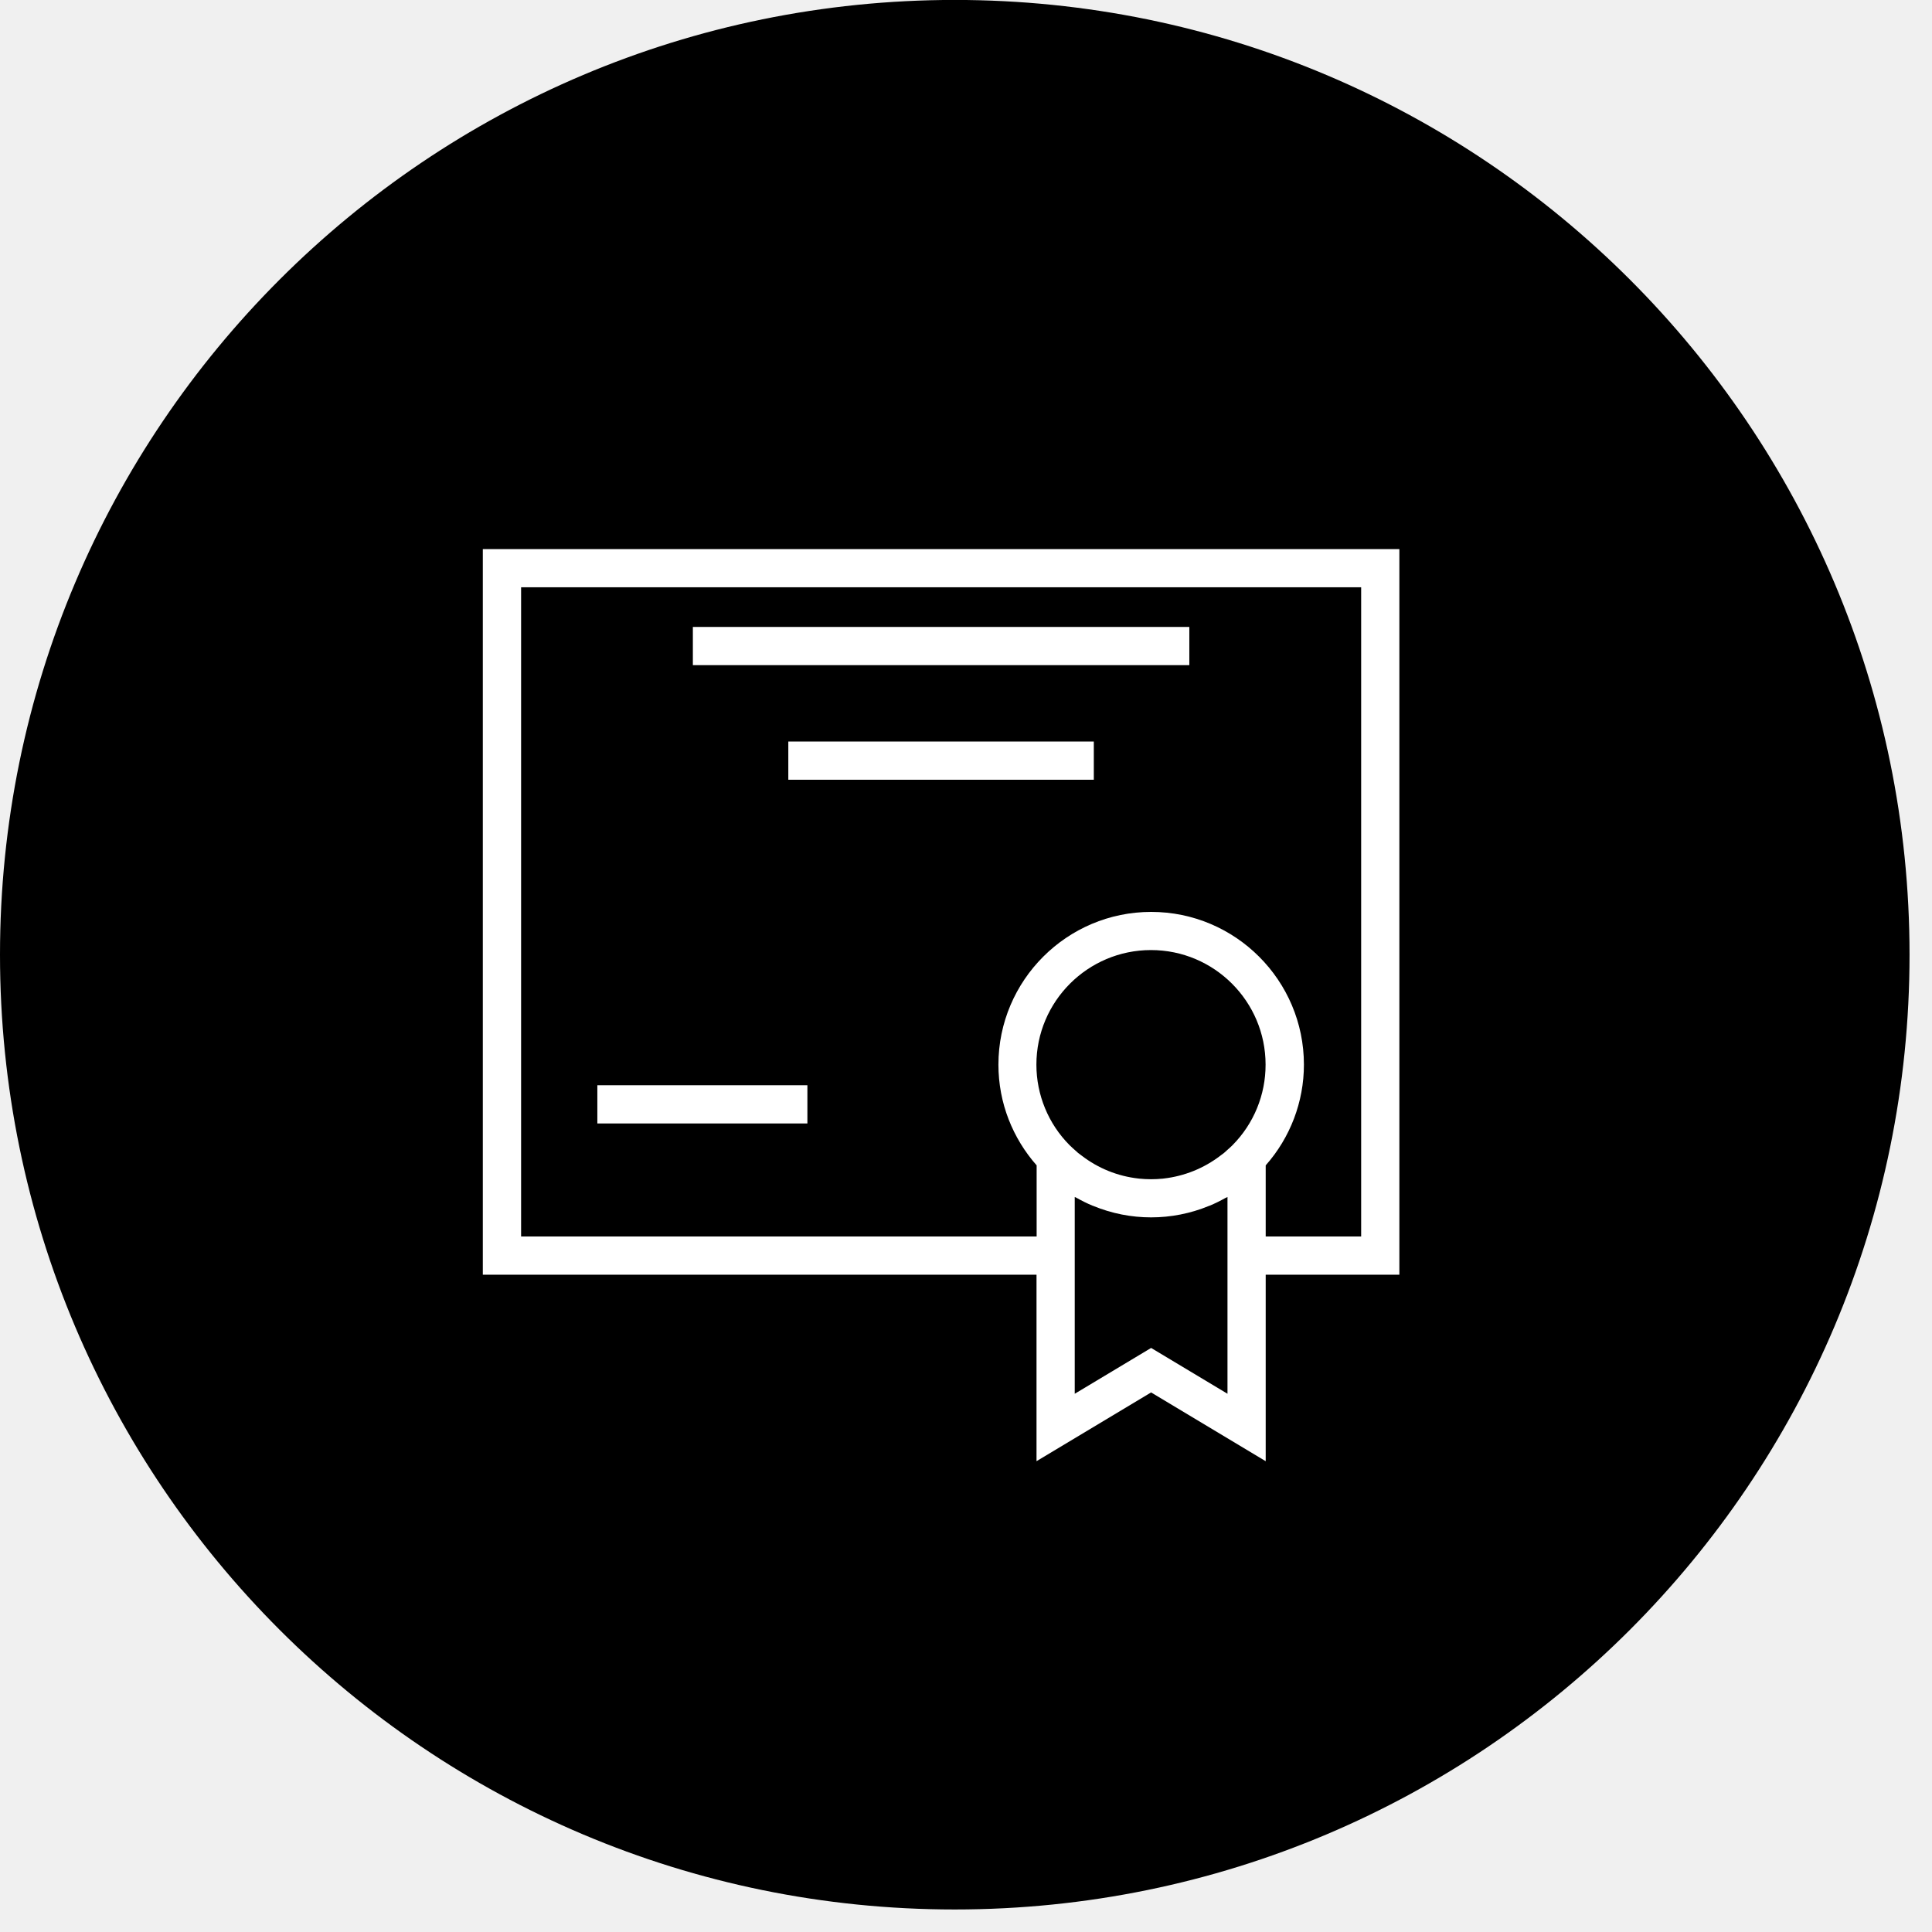
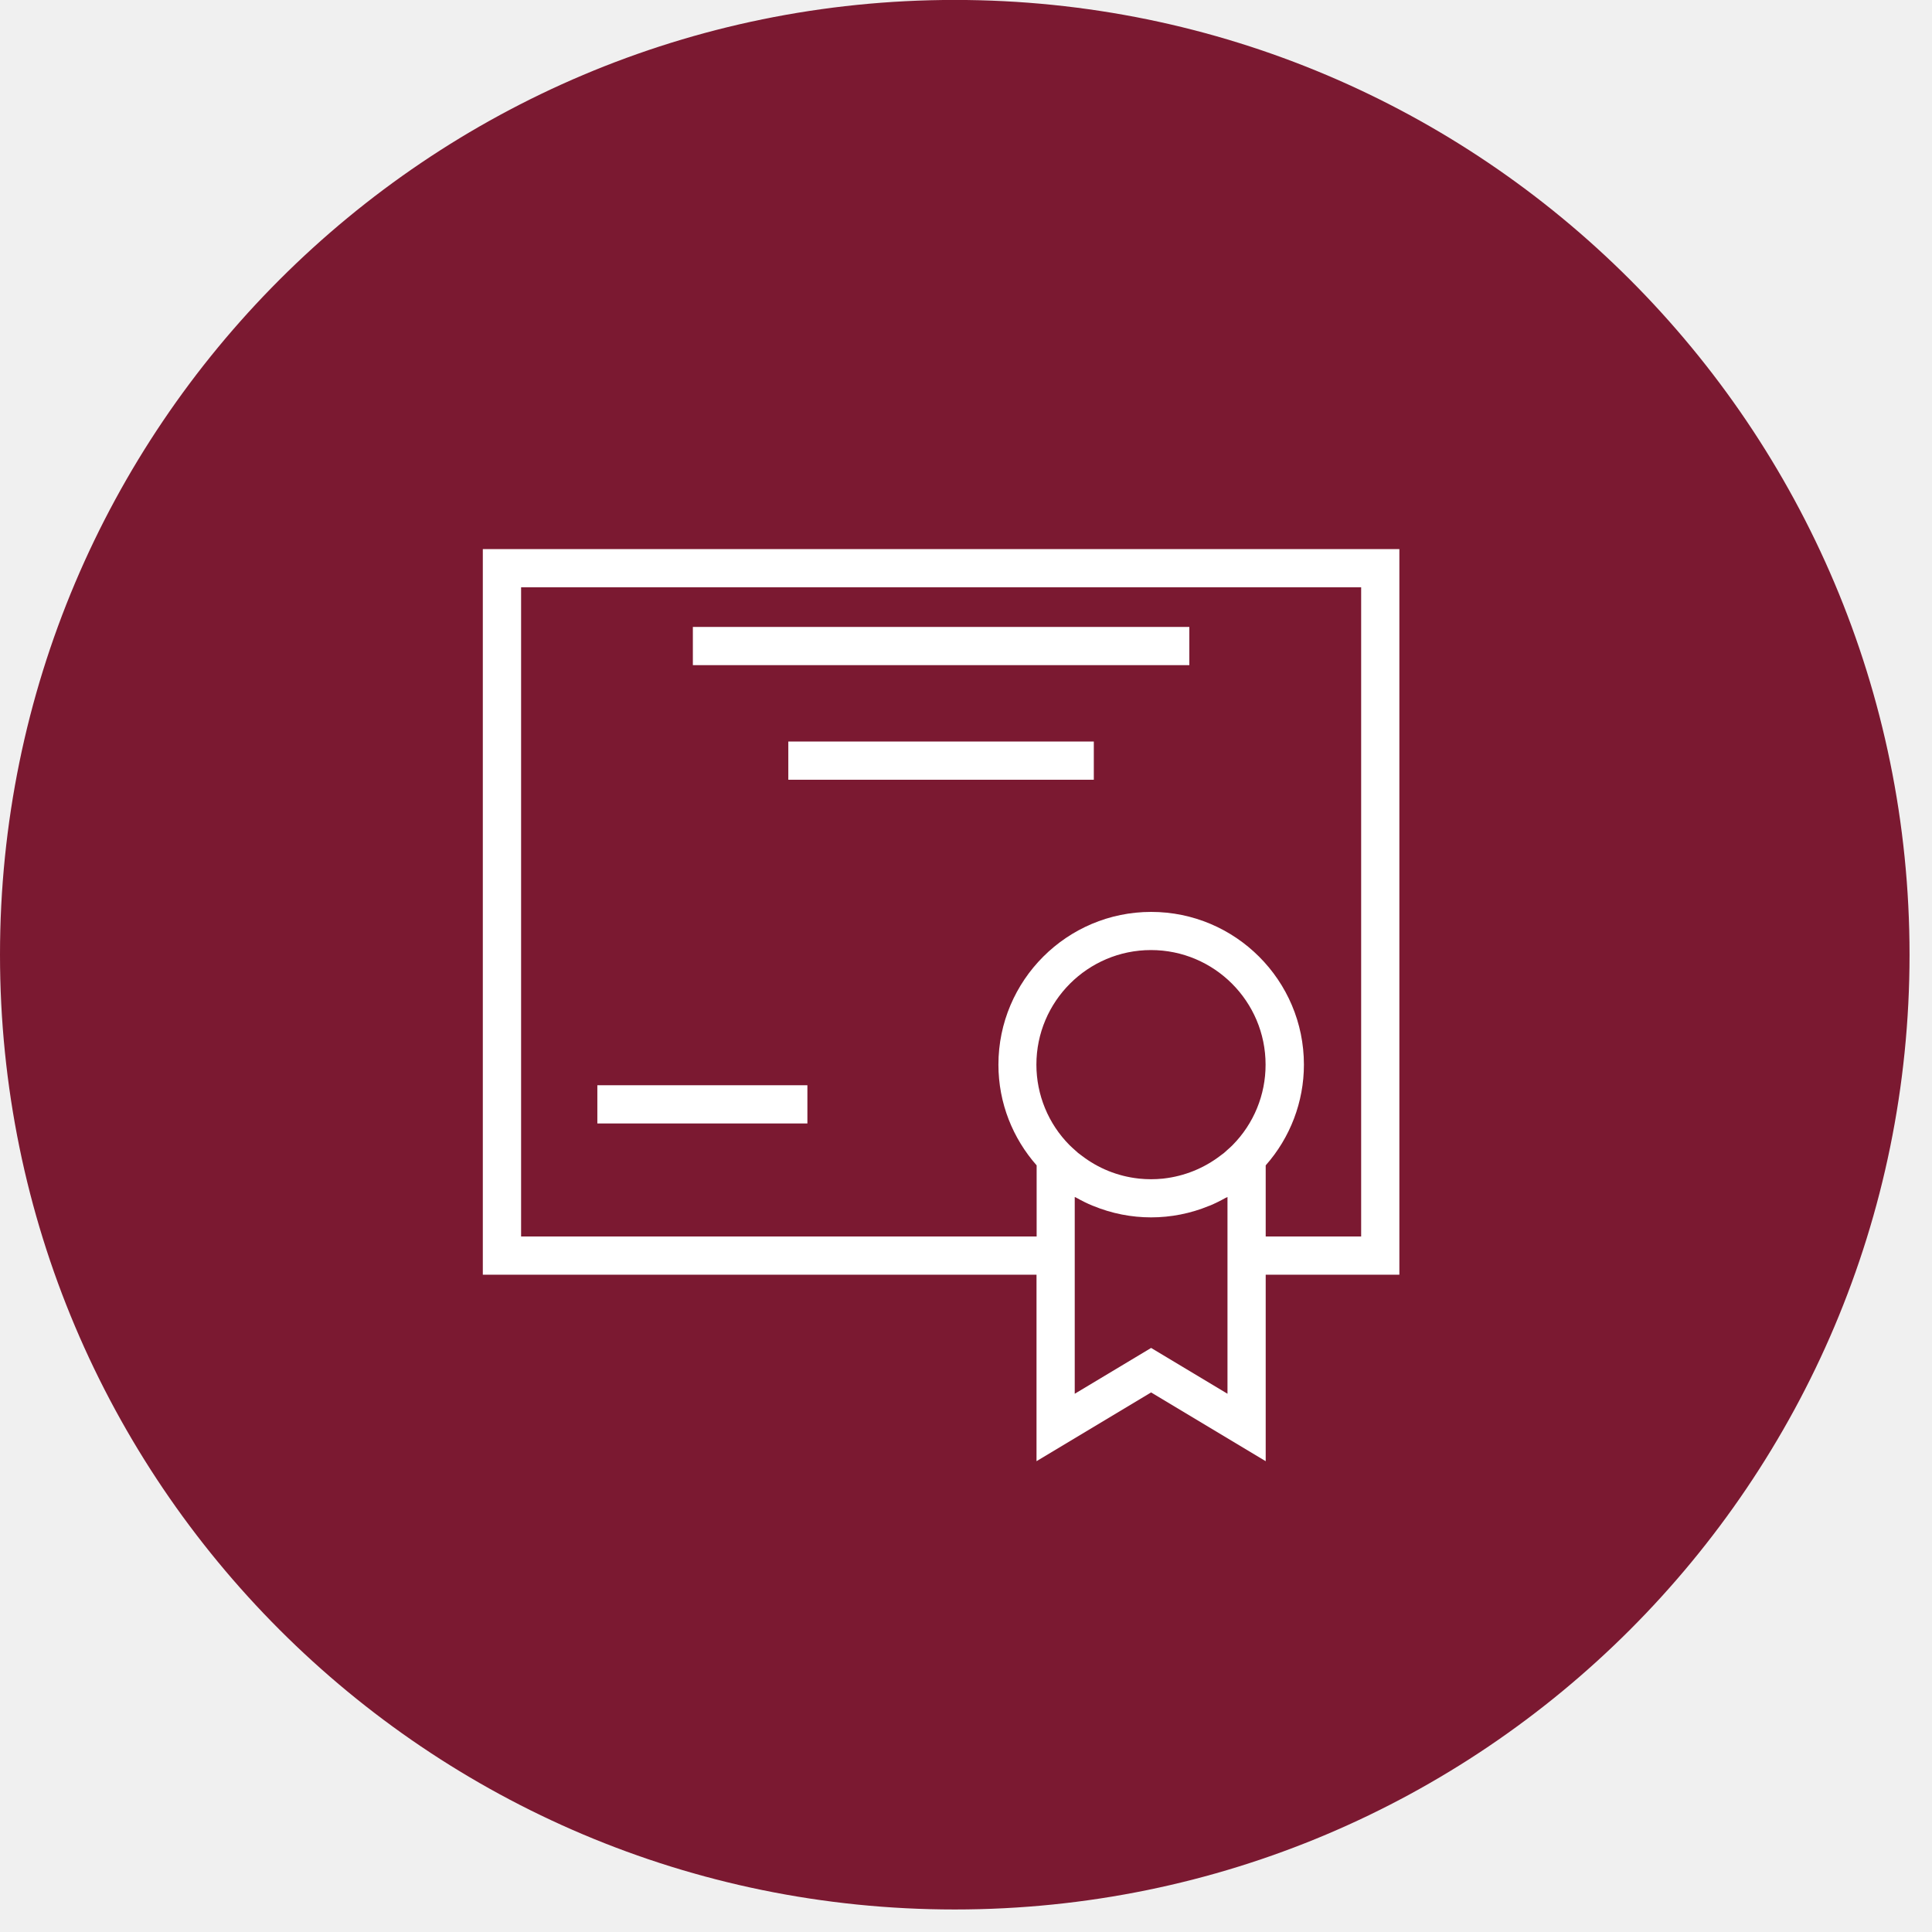
<svg xmlns="http://www.w3.org/2000/svg" version="1.1" width="32" height="32" viewBox="0 0 32 32">
-   <path fill="#000" d="M15.814 31.627c8.734 0 15.814-7.080 15.814-15.814s-7.080-15.814-15.814-15.814c-8.734 0-15.814 7.080-15.814 15.814s7.080 15.814 15.814 15.814z" />
+   <path fill="#7b1931" d="M15.814 31.627c8.734 0 15.814-7.080 15.814-15.814s-7.080-15.814-15.814-15.814c-8.734 0-15.814 7.080-15.814 15.814s7.080 15.814 15.814 15.814z" />
  <path fill="#fff" d="M7.996 21.113h9.172v3.089l1.898-1.139 1.898 1.139v-3.089h2.214v-12.018h-15.181v12.018zM20.415 18.967c-0.028 0.029-0.059 0.055-0.089 0.082-0.017 0.015-0.033 0.031-0.051 0.046-0.020 0.016-0.041 0.030-0.061 0.046-0.273 0.209-0.597 0.34-0.939 0.379l-0.017 0.002c-0.129 0.013-0.258 0.013-0.386 0l-0.017-0.002c-0.342-0.038-0.666-0.169-0.939-0.379-0.020-0.016-0.041-0.030-0.061-0.046-0.017-0.015-0.034-0.031-0.051-0.046-0.030-0.027-0.060-0.053-0.089-0.082-0.352-0.354-0.549-0.834-0.549-1.333 0-1.047 0.851-1.898 1.898-1.898s1.898 0.851 1.898 1.898c0.001 0.499-0.196 0.979-0.547 1.333zM20.331 23.085l-1.265-0.759-1.265 0.759v-3.259c0.011 0.006 0.023 0.010 0.034 0.016 0.084 0.047 0.17 0.090 0.259 0.127l0.012 0.004c0.615 0.254 1.305 0.254 1.92 0l0.012-0.004c0.089-0.037 0.175-0.080 0.259-0.127 0.011-0.006 0.023-0.010 0.034-0.016v3.259h-0.001zM8.629 9.727h13.916v10.753h-1.581v-1.178c0.407-0.46 0.633-1.053 0.633-1.668 0-1.395-1.135-2.53-2.53-2.53s-2.53 1.135-2.53 2.53c0 0.639 0.24 1.222 0.633 1.668v1.178h-8.539v-10.753z" />
  <path fill="#fff" d="M11.476 10.384h8.223v0.633h-8.223v-0.633zM13.057 12.282h5.060v0.633h-5.060v-0.633zM9.894 17.975h3.479v0.633h-3.479v-0.633z" />
</svg>
